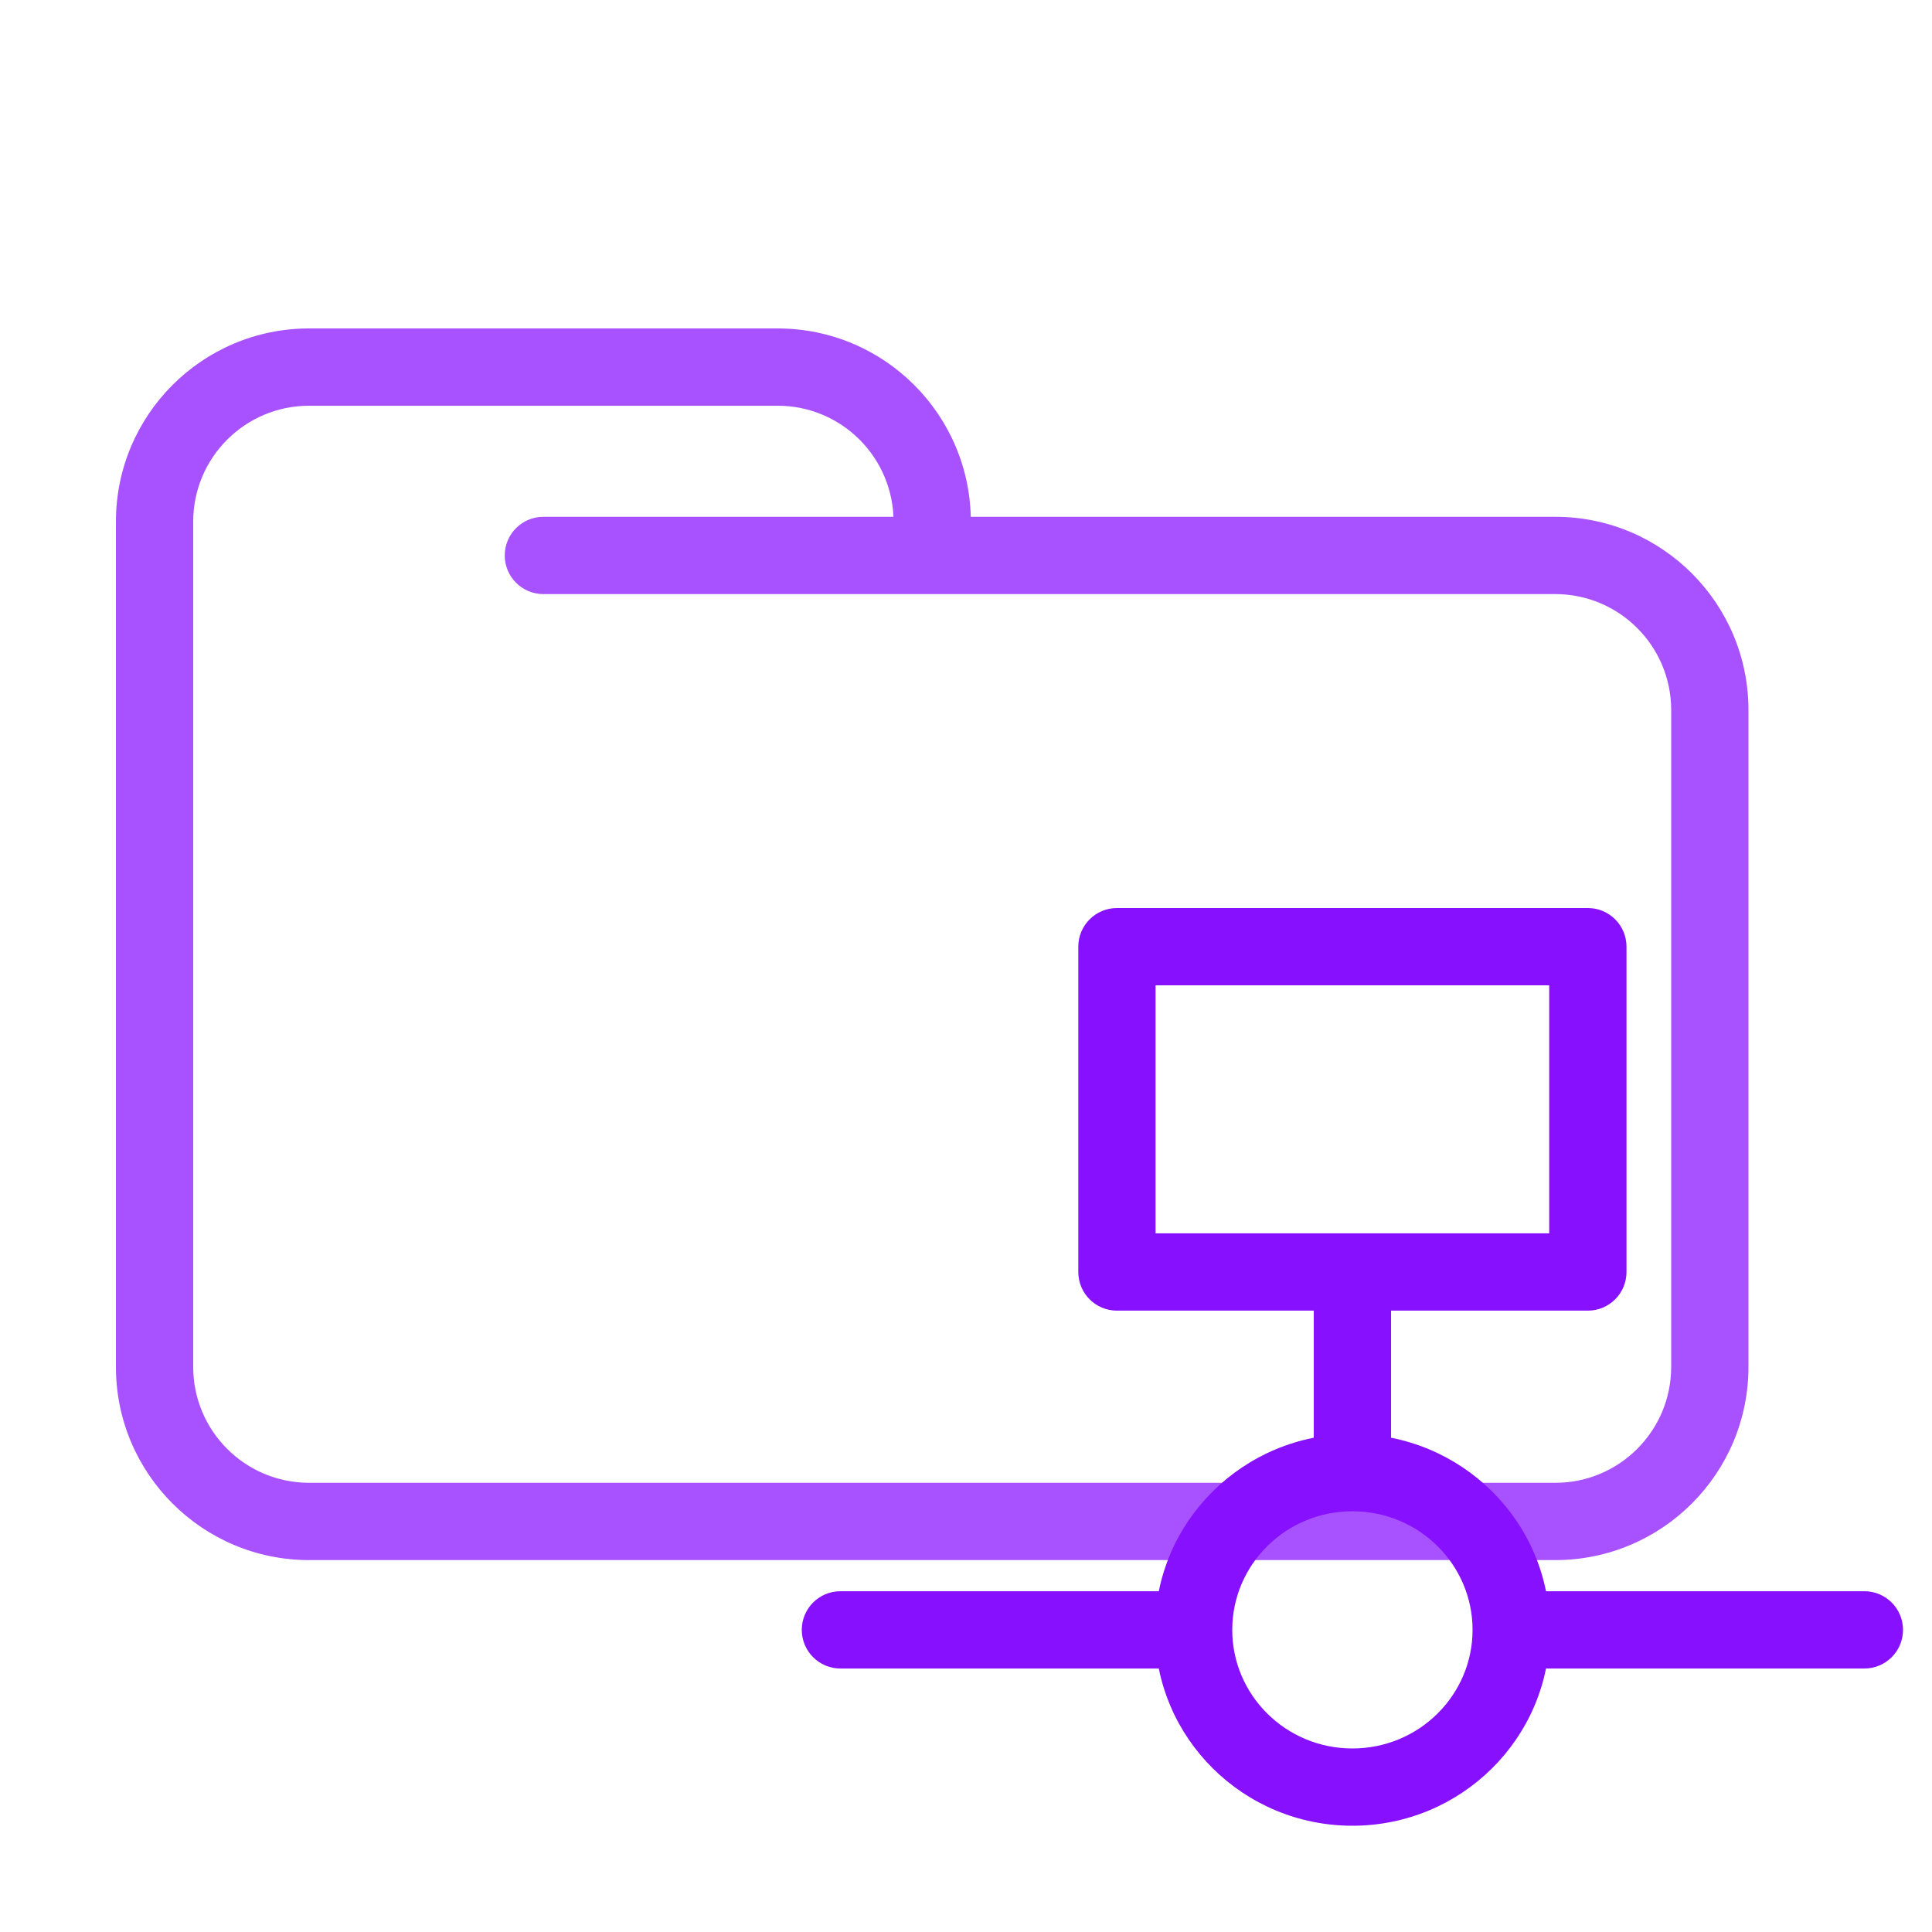
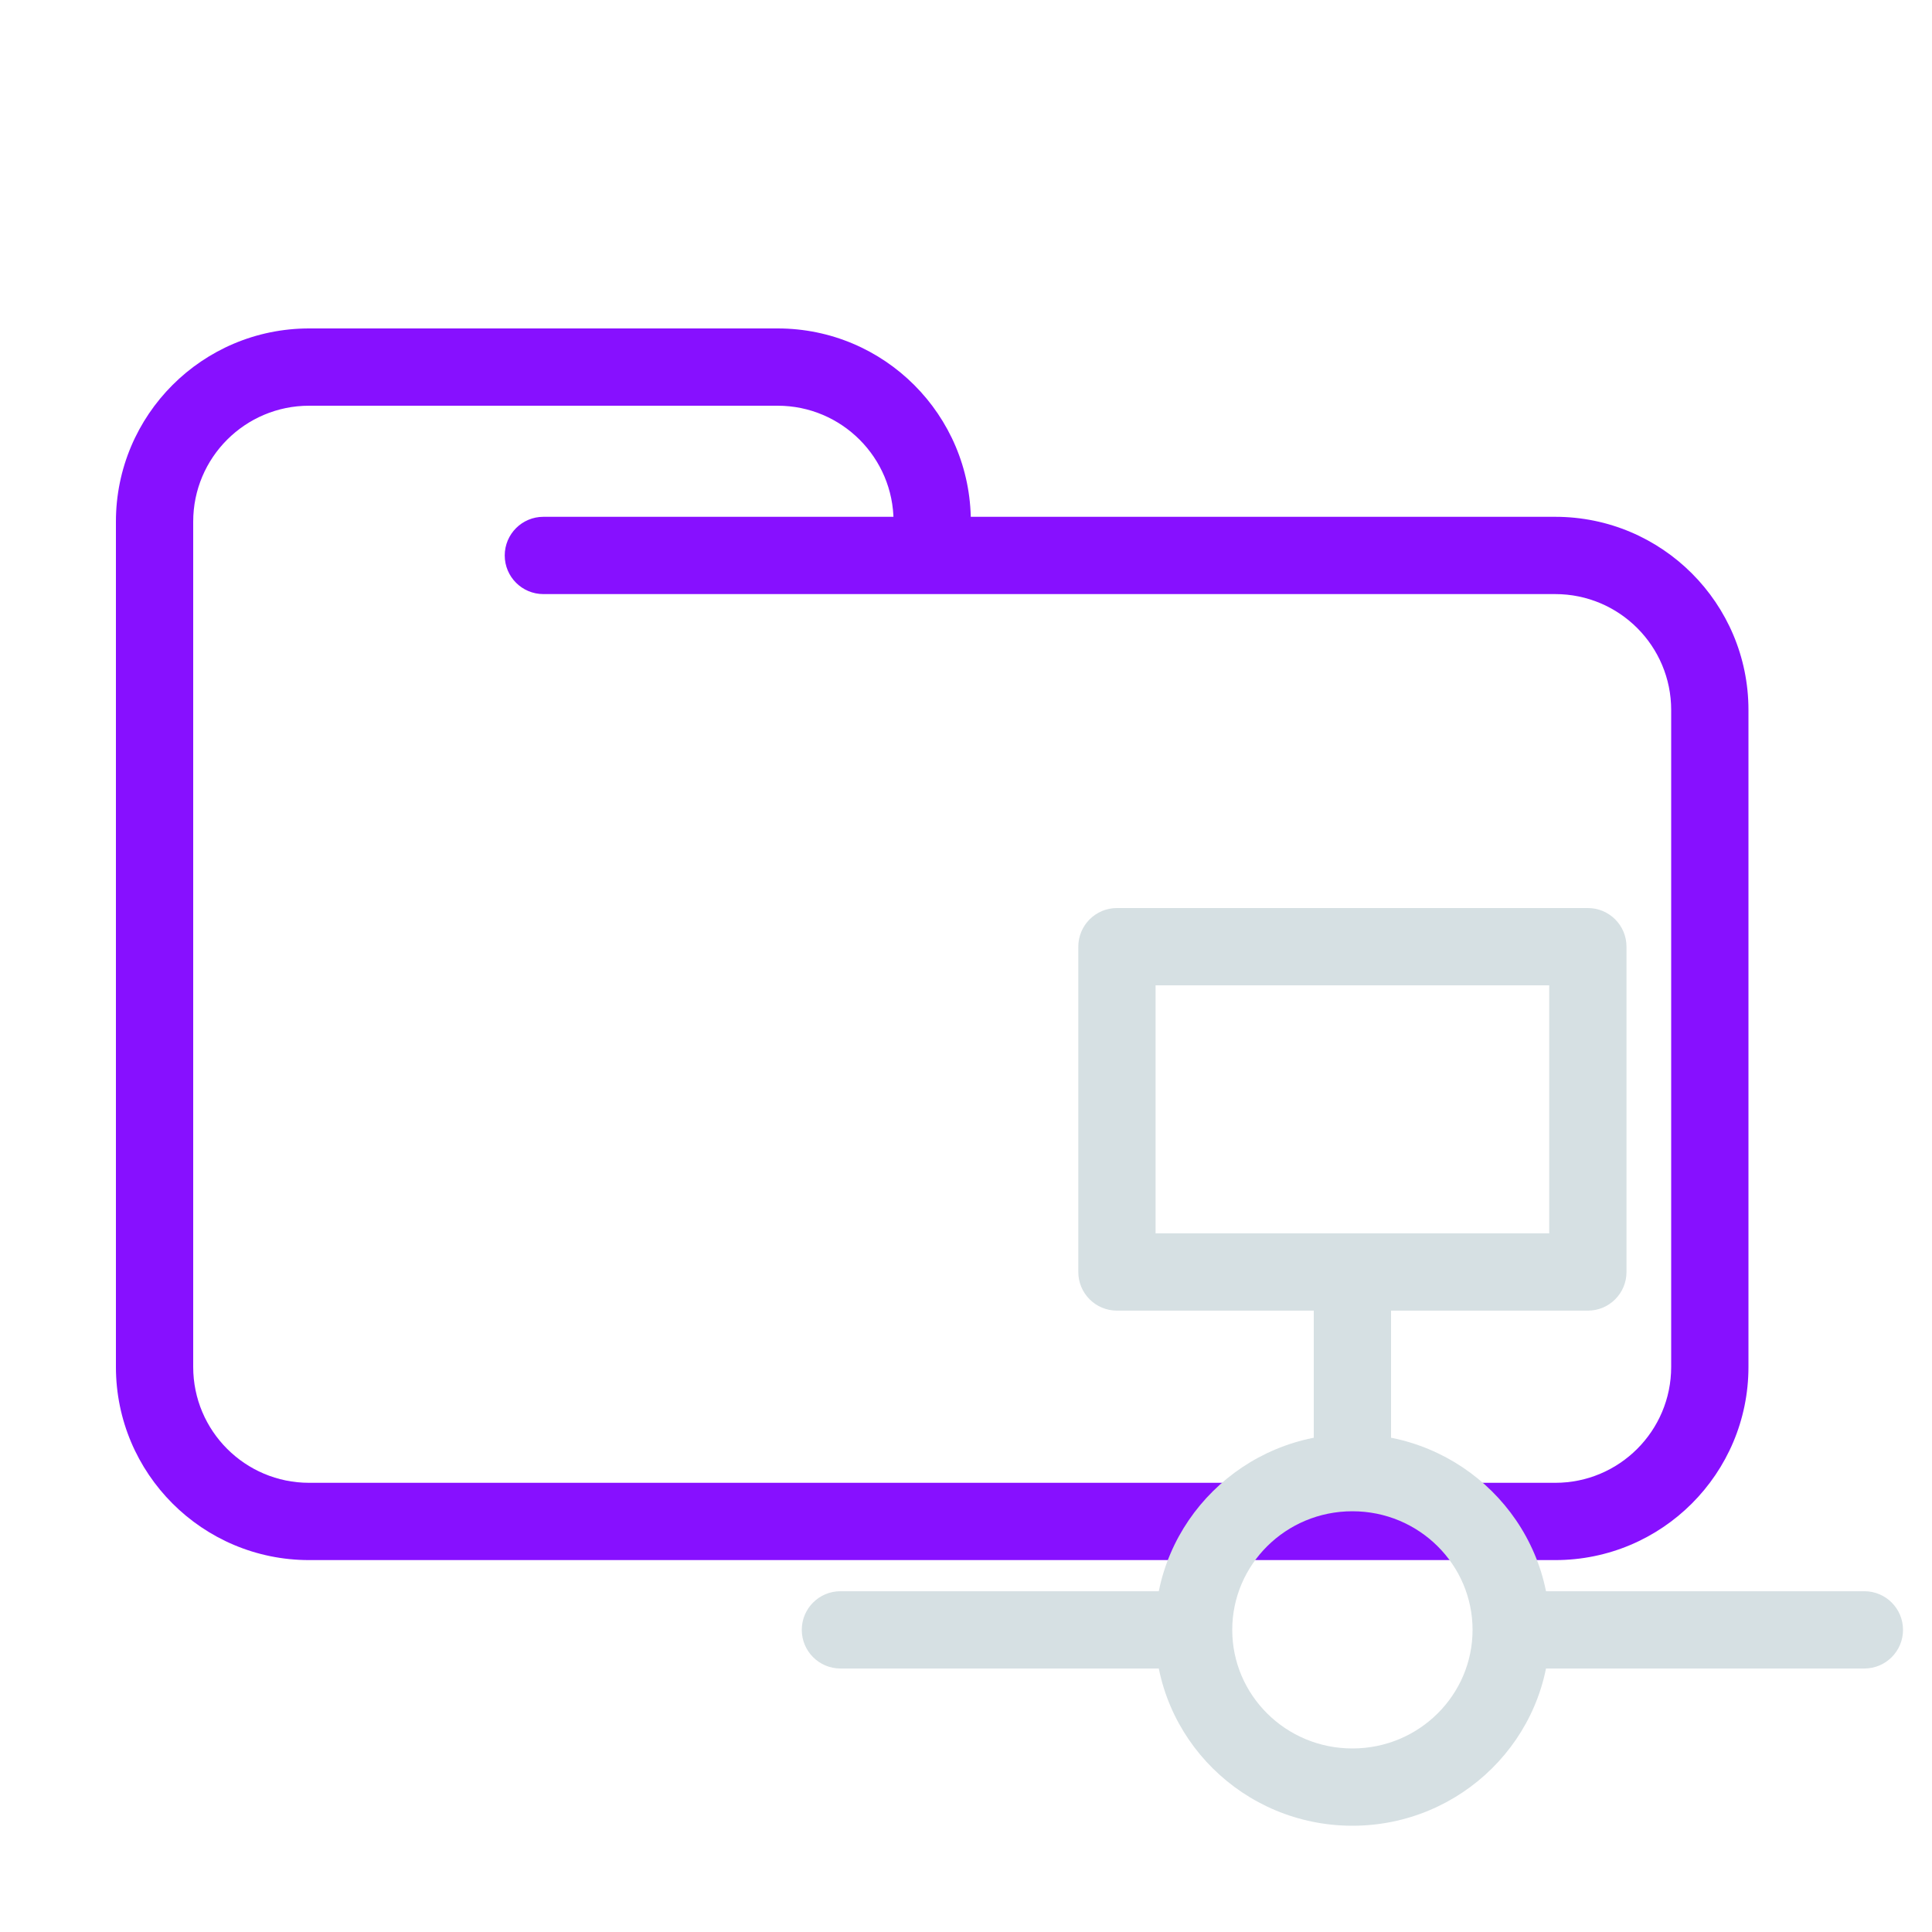
<svg xmlns="http://www.w3.org/2000/svg" width="200" height="200" viewBox="0 0 200 200" fill="none">
-   <path d="M56.25 53.5C54.041 53.5 52.25 55.291 52.25 57.5C52.25 59.709 54.041 61.5 56.25 61.5V53.5ZM173 73.5V141.5H181V73.5H173ZM161 153.5H32V161.5H161V153.5ZM20 141.5V57.5H12V141.5H20ZM20 57.5V54H12V57.5H20ZM96.5 61.5H161V53.5H96.5V61.5ZM20 54C20 47.373 25.373 42 32 42V34C20.954 34 12 42.954 12 54H20ZM32 153.5C25.373 153.5 20 148.127 20 141.5H12C12 152.546 20.954 161.5 32 161.5V153.5ZM173 141.5C173 148.127 167.627 153.5 161 153.5V161.5C172.046 161.5 181 152.546 181 141.5H173ZM80.5 42C87.127 42 92.5 47.373 92.5 54H100.5C100.5 42.954 91.546 34 80.5 34V42ZM181 73.5C181 62.454 172.046 53.5 161 53.5V61.5C167.627 61.5 173 66.873 173 73.5H181ZM32 42H56.25V34H32V42ZM56.25 42H80.5V34H56.25V42ZM96.5 53.5H56.25V61.5H96.5V53.5ZM92.5 54V57.5H100.5V54H92.5Z" fill="#A852FF" />
-   <path d="M115.626 98V94C113.417 94 111.626 95.791 111.626 98H115.626ZM164.374 98H168.374C168.374 95.791 166.583 94 164.374 94V98ZM164.374 131.677V135.677C166.583 135.677 168.374 133.887 168.374 131.677H164.374ZM115.626 131.677H111.626C111.626 133.887 113.417 135.677 115.626 135.677V131.677ZM87 164.723C84.791 164.723 83 166.513 83 168.723C83 170.932 84.791 172.723 87 172.723V164.723ZM193 172.723C195.209 172.723 197 170.932 197 168.723C197 166.513 195.209 164.723 193 164.723V172.723ZM152.439 168.723C152.439 175.466 146.907 181 140 181V189C151.251 189 160.439 179.959 160.439 168.723H152.439ZM140 181C133.093 181 127.562 175.466 127.562 168.723H119.562C119.562 179.959 128.749 189 140 189V181ZM127.562 168.723C127.562 161.979 133.093 156.445 140 156.445V148.445C128.749 148.445 119.562 157.487 119.562 168.723H127.562ZM140 156.445C146.907 156.445 152.439 161.979 152.439 168.723H160.439C160.439 157.487 151.251 148.445 140 148.445V156.445ZM115.626 102H164.374V94H115.626V102ZM160.374 98V131.677H168.374V98H160.374ZM119.626 131.677V98H111.626V131.677H119.626ZM164.374 127.677H140V135.677H164.374V127.677ZM140 127.677H115.626V135.677H140V127.677ZM136 131.677V152.445H144V131.677H136ZM123.562 164.723H87V172.723H123.562V164.723ZM193 164.723H156.439V172.723H193V164.723Z" fill="#8710FF" />
+   <path d="M56.25 53.5C54.041 53.5 52.25 55.291 52.25 57.5C52.25 59.709 54.041 61.5 56.25 61.5V53.5ZM173 73.5V141.5H181V73.5H173ZM161 153.5H32V161.5H161V153.5ZM20 141.5V57.5H12V141.5H20ZM20 57.5V54H12V57.5H20ZM96.5 61.5H161V53.5H96.5V61.5ZM20 54C20 47.373 25.373 42 32 42V34C20.954 34 12 42.954 12 54H20ZM32 153.5C25.373 153.5 20 148.127 20 141.5H12C12 152.546 20.954 161.5 32 161.5V153.5ZM173 141.5C173 148.127 167.627 153.5 161 153.5V161.5C172.046 161.5 181 152.546 181 141.5H173ZM80.5 42C87.127 42 92.5 47.373 92.5 54H100.5C100.5 42.954 91.546 34 80.5 34V42ZM181 73.5C181 62.454 172.046 53.5 161 53.5V61.5C167.627 61.5 173 66.873 173 73.5H181ZM32 42H56.25V34H32V42ZM56.25 42H80.5V34H56.25V42ZM96.5 53.5H56.25V61.5H96.5V53.5ZM92.5 54V57.5H100.5V54H92.5Z" fill="#8710FF" />
+   <path d="M115.626 98V94C113.417 94 111.626 95.791 111.626 98H115.626ZM164.374 98H168.374C168.374 95.791 166.583 94 164.374 94V98ZM164.374 131.677V135.677C166.583 135.677 168.374 133.887 168.374 131.677H164.374ZM115.626 131.677H111.626C111.626 133.887 113.417 135.677 115.626 135.677V131.677ZM87 164.723C84.791 164.723 83 166.513 83 168.723C83 170.932 84.791 172.723 87 172.723V164.723ZM193 172.723C195.209 172.723 197 170.932 197 168.723C197 166.513 195.209 164.723 193 164.723V172.723ZM152.439 168.723C152.439 175.466 146.907 181 140 181V189C151.251 189 160.439 179.959 160.439 168.723H152.439ZM140 181C133.093 181 127.561 175.466 127.561 168.723H119.561C119.561 179.959 128.749 189 140 189V181ZM127.561 168.723C127.561 161.979 133.093 156.445 140 156.445V148.445C128.749 148.445 119.561 157.487 119.561 168.723H127.561ZM140 156.445C146.907 156.445 152.439 161.979 152.439 168.723H160.439C160.439 157.487 151.251 148.445 140 148.445V156.445ZM115.626 102H164.374V94H115.626V102ZM160.374 98V131.677H168.374V98H160.374ZM119.626 131.677V98H111.626V131.677H119.626ZM164.374 127.677H140V135.677H164.374V127.677ZM140 127.677H115.626V135.677H140V127.677ZM136 131.677V152.445H144V131.677H136ZM123.561 164.723H87V172.723H123.561V164.723ZM193 164.723H156.439V172.723H193V164.723Z" fill="#D6E0E3" />
</svg>
